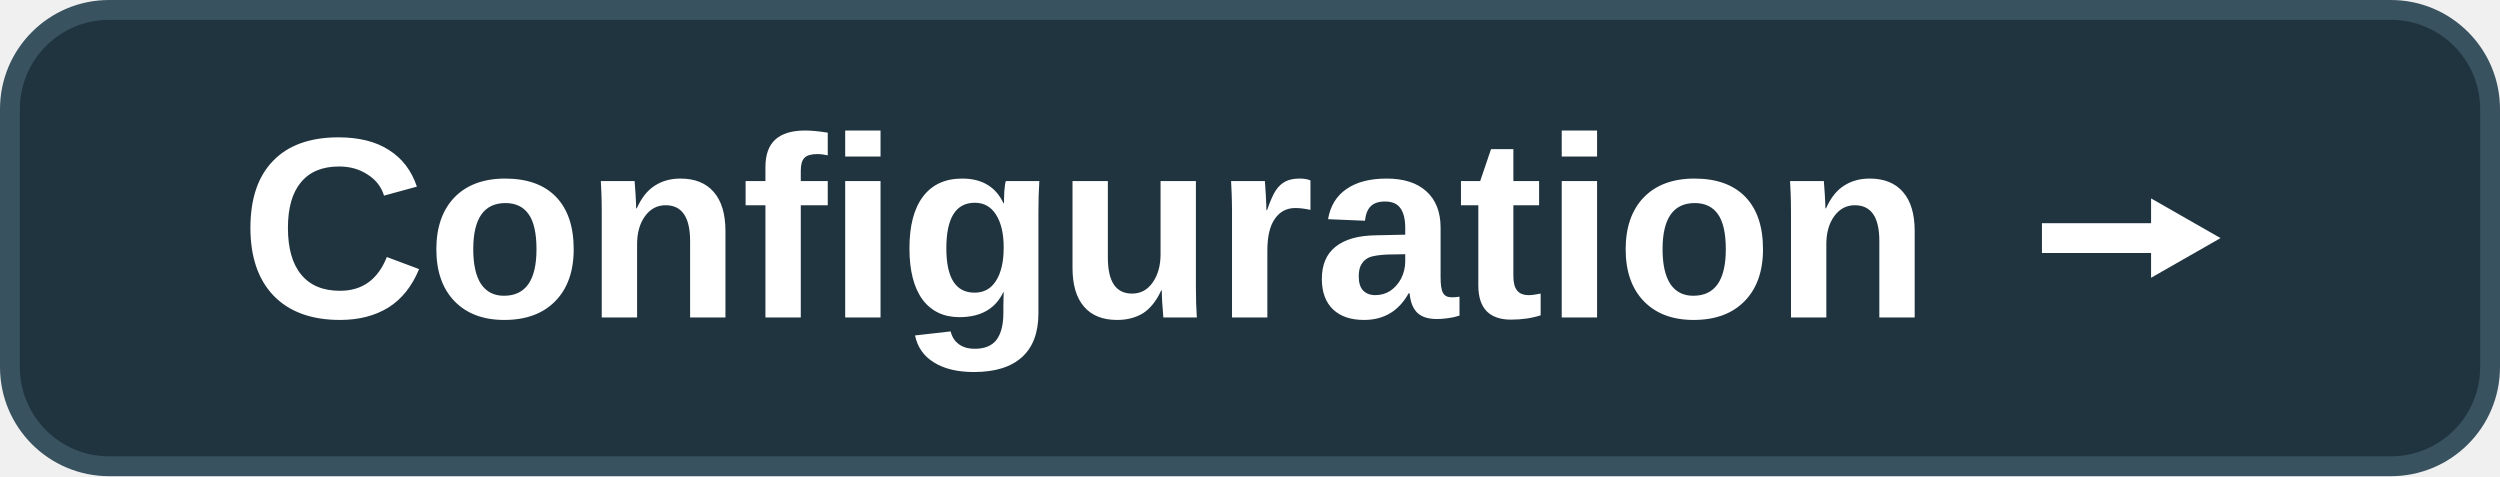
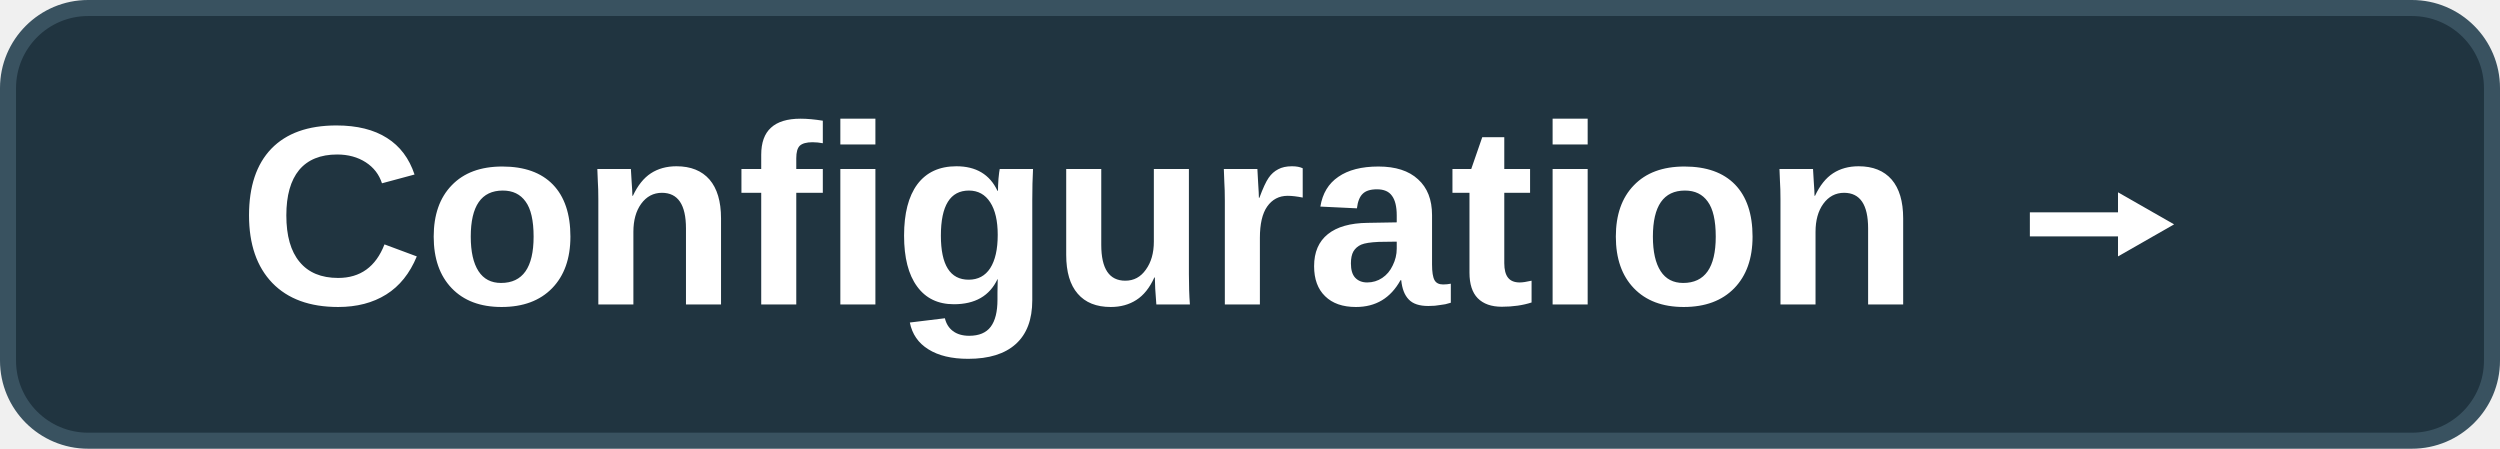
- <svg xmlns="http://www.w3.org/2000/svg" width="126" height="24" viewBox="0 0 126 24" role="img" aria-labelledby="title">
-   <rect x="0.5" y="0.5" width="125" height="23" rx="5" fill="#203440" stroke="#395260" />
-   <text x="54.695" y="16" text-anchor="middle" font-family="Arial, sans-serif" font-size="13" font-weight="600" fill="#ffffff">Configuration</text>
-   <path d="M0 1.25H5.5V0L9 2L5.5 4V2.75H0Z" transform="translate(102.9141 10)" fill="#ffffff" aria-hidden="true" />
+ <svg xmlns="http://www.w3.org/2000/svg" width="156" height="28" viewBox="0 0 156 28" role="img" aria-labelledby="title">
+   <rect x="0.5" y="0.5" width="155" height="27" rx="5" fill="#203440" stroke="#395260" />
+   <text x="67.317" y="19" text-anchor="middle" font-family="Arial, sans-serif" font-size="16" font-weight="600" fill="#ffffff">Configuration</text>
+   <path d="M0 1.25H5.5V0L9 2L5.5 4V2.75H0Z" transform="translate(126.6635 12)" fill="#ffffff" aria-hidden="true" />
</svg>
